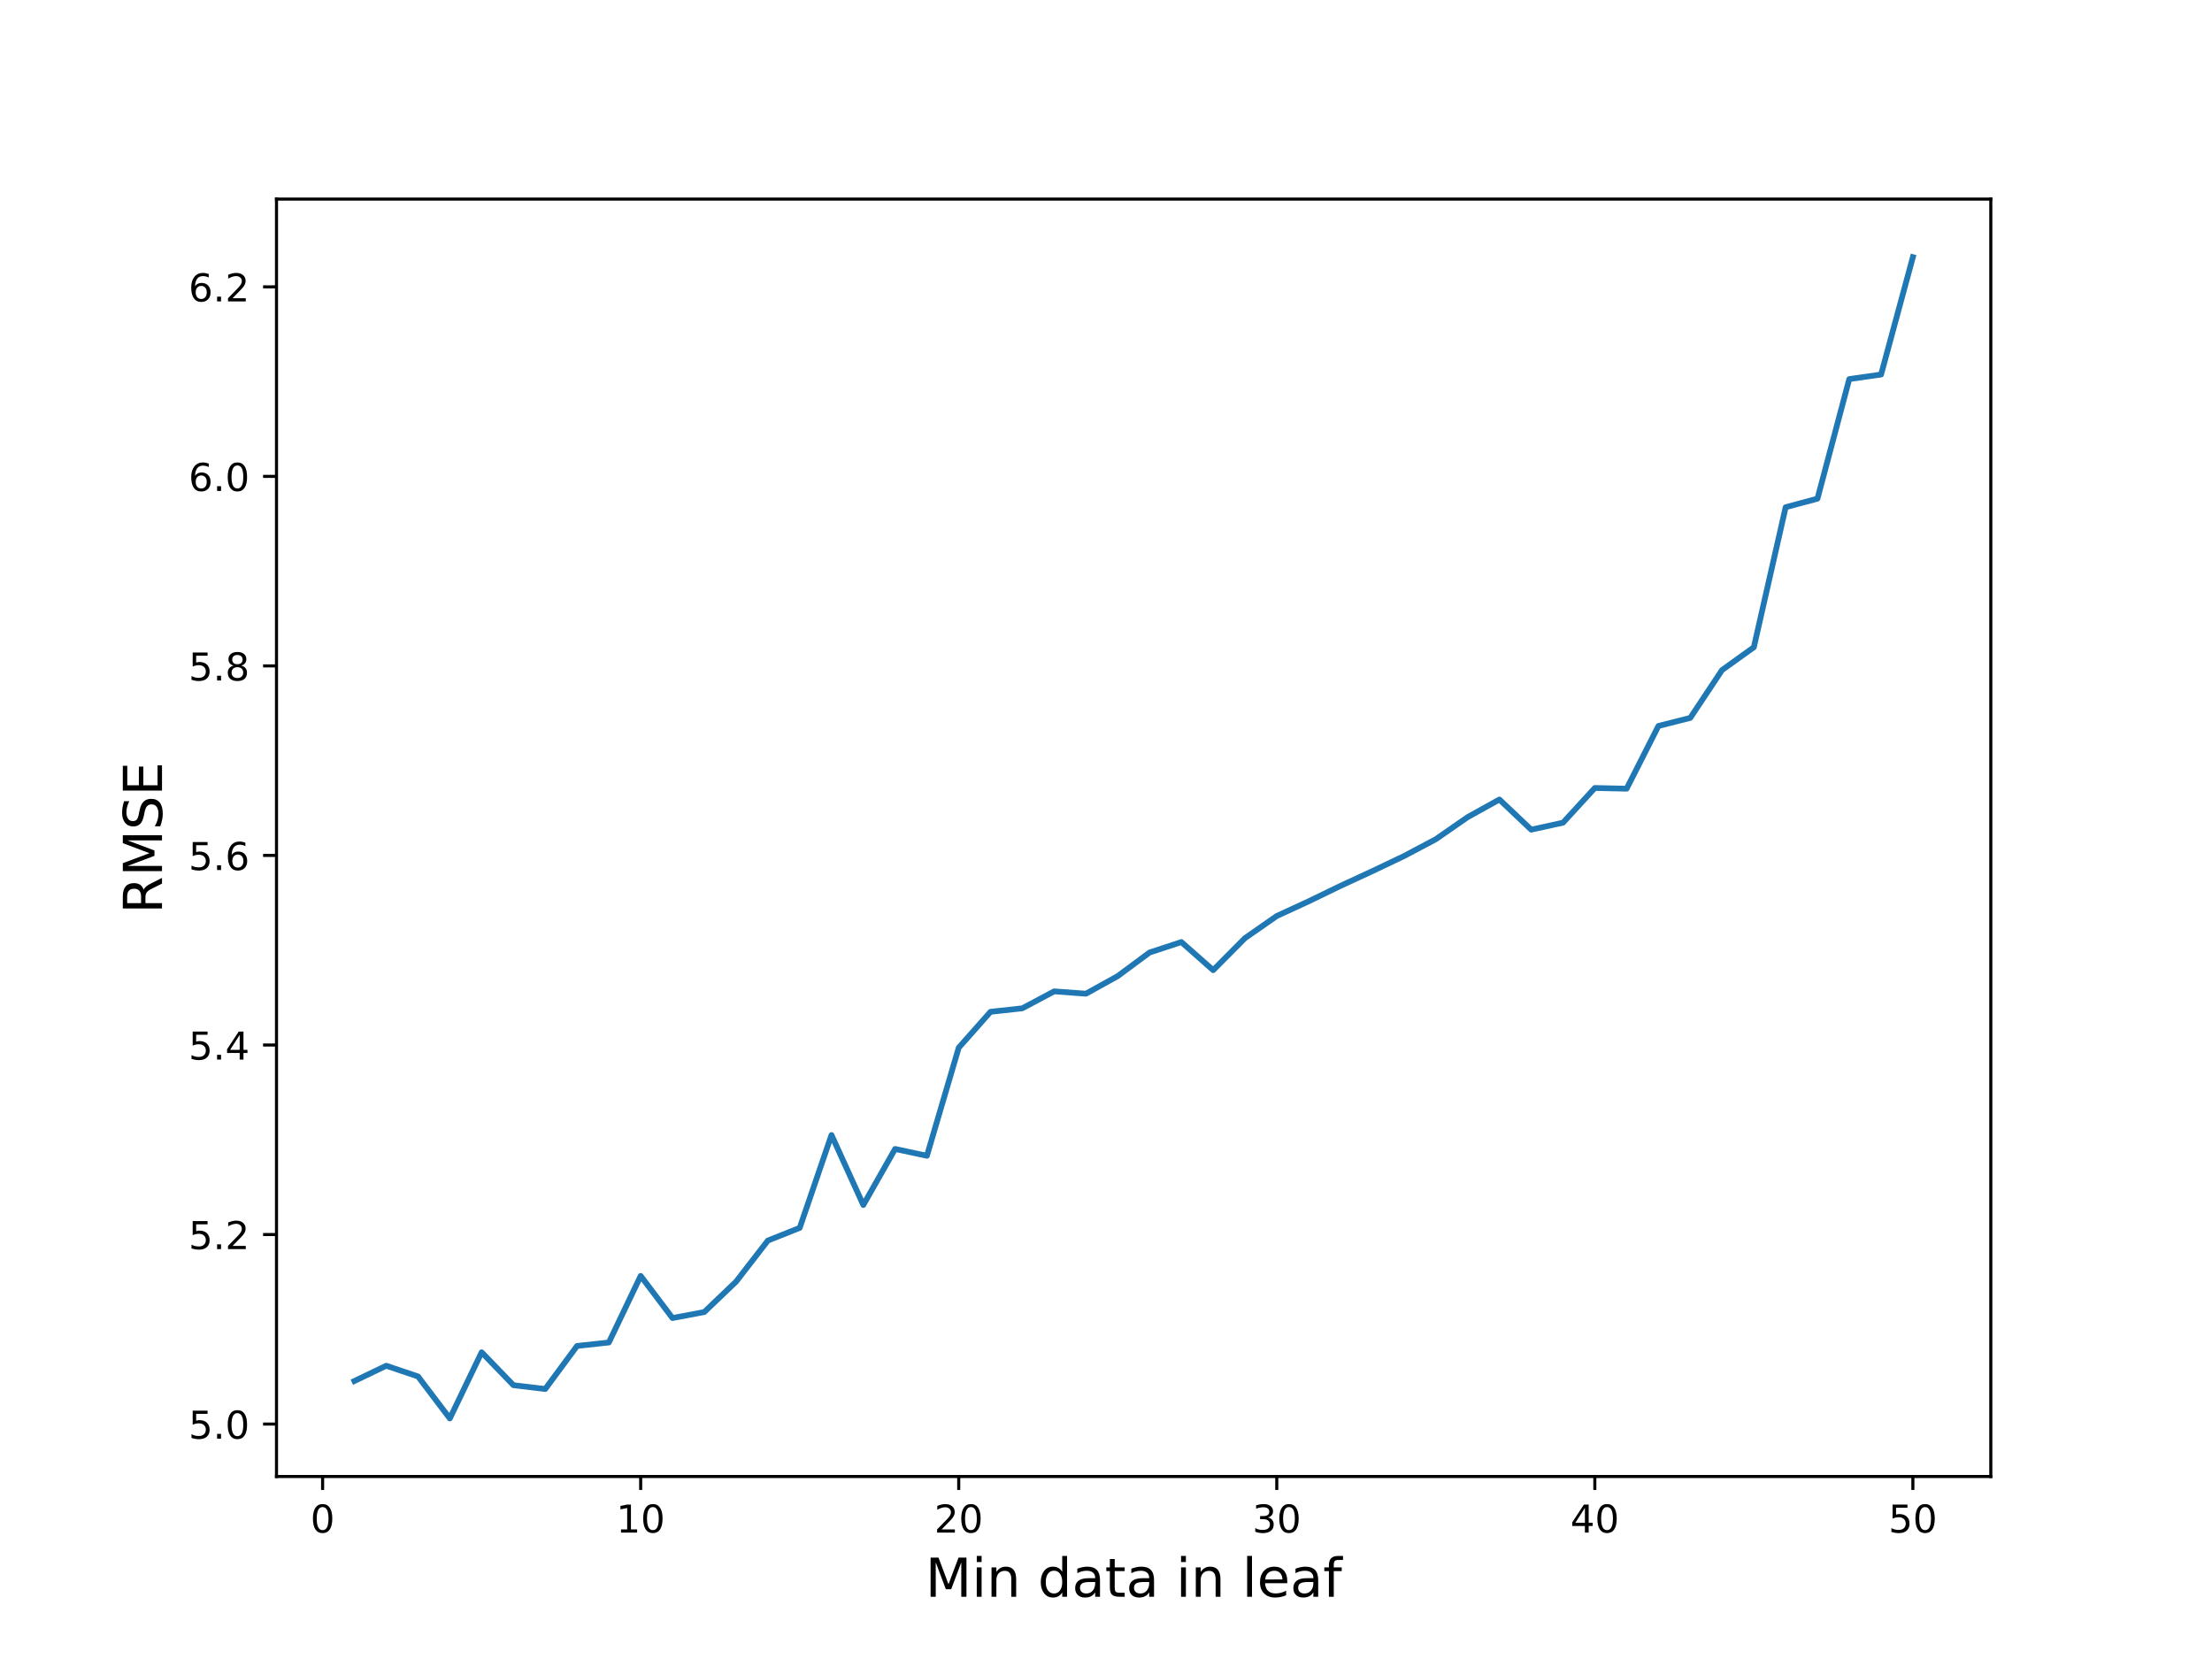
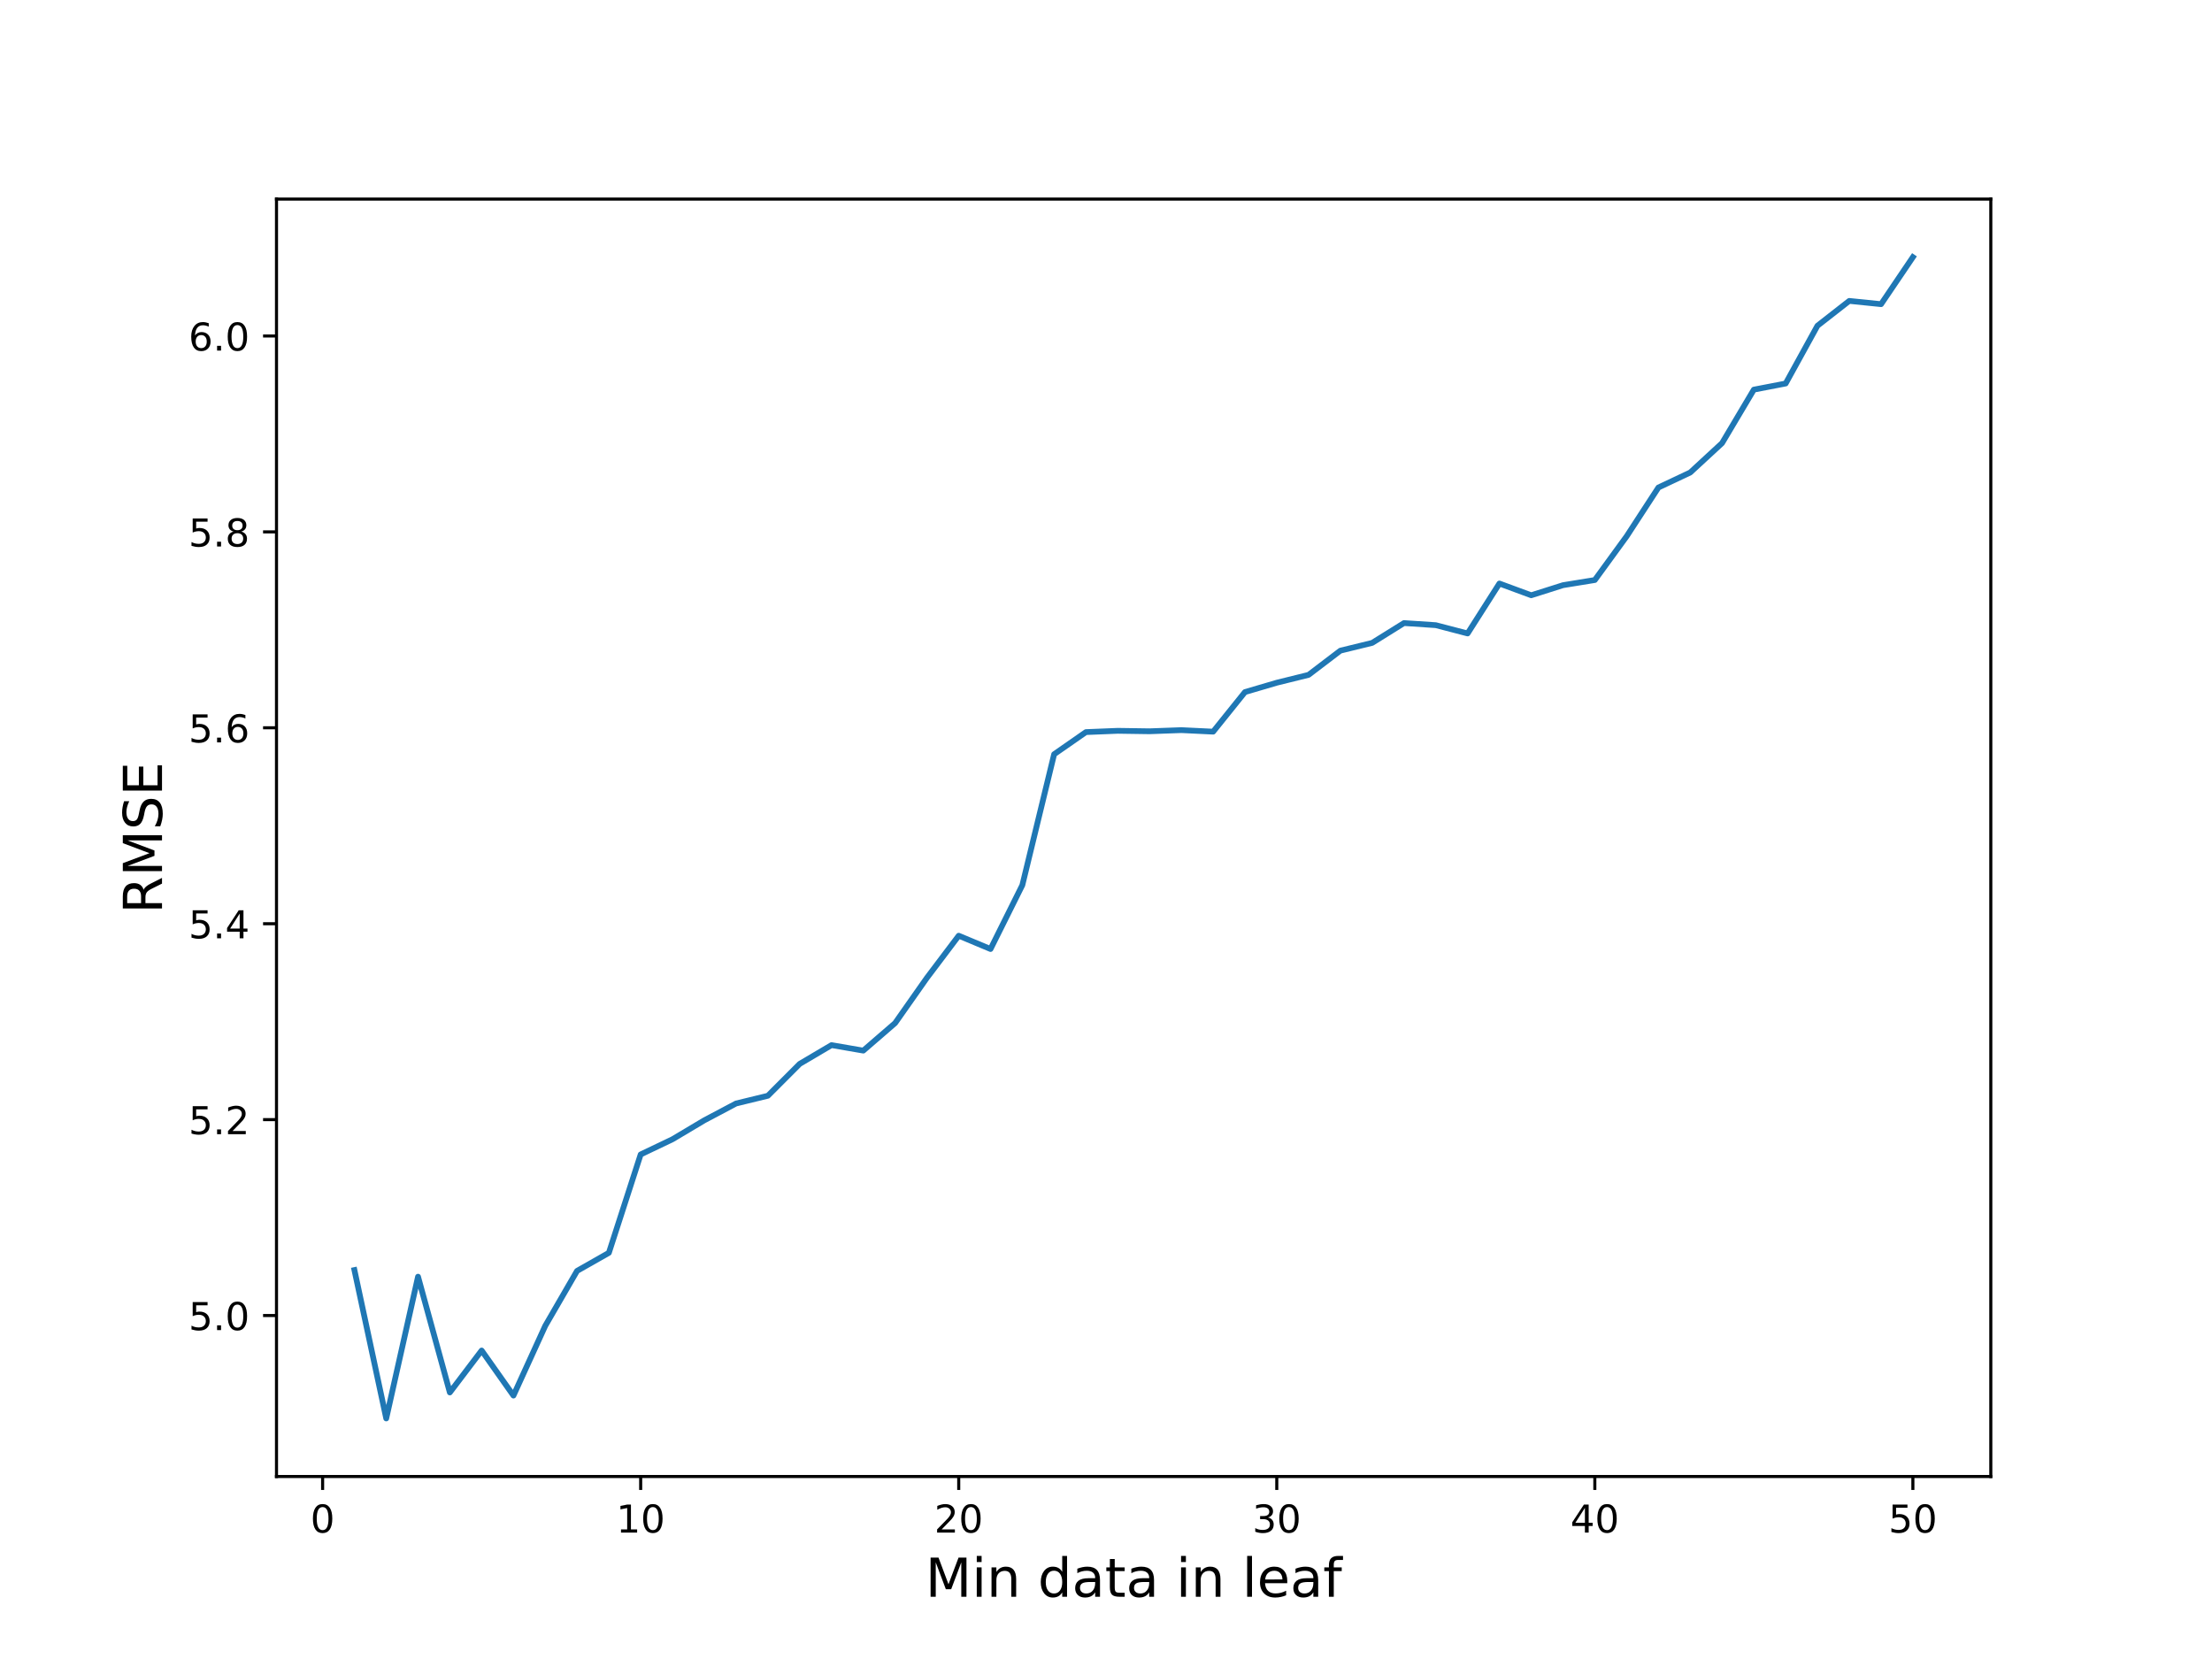
<svg xmlns="http://www.w3.org/2000/svg" xmlns:xlink="http://www.w3.org/1999/xlink" height="432pt" version="1.1" viewBox="0 0 576 432" width="576pt">
  <defs>
    <style type="text/css">
*{stroke-linecap:butt;stroke-linejoin:round;}
  </style>
  </defs>
  <g id="figure_1">
    <g id="patch_1">
      <path d="M 0 432  L 576 432  L 576 0  L 0 0  z " style="fill:#ffffff;" />
    </g>
    <g id="axes_1">
      <g id="patch_2">
        <path d="M 72 384.48  L 518.4 384.48  L 518.4 51.84  L 72 51.84  z " style="fill:#ffffff;" />
      </g>
      <g id="matplotlib.axis_1">
        <g id="xtick_1">
          <g id="line2d_1">
            <defs>
-               <path d="M 0 0  L 0 3.5  " id="m9710cd10b5" style="stroke:#000000;stroke-width:0.8;" />
-             </defs>
-             <g>
-               <use style="stroke:#000000;stroke-width:0.8;" x="84.009" xlink:href="#m9710cd10b5" y="384.48" />
+               <path d="M 0 0  L 0 3.5  " id="m117965f401" style="stroke:#000000;stroke-width:0.8;" />
+             </defs>
+             <g>
+               <use style="stroke:#000000;stroke-width:0.8;" x="84.009" xlink:href="#m117965f401" y="384.48" />
            </g>
          </g>
          <g id="text_1">
            <defs>
              <path d="M 31.781 66.406  Q 24.172 66.406 20.328 58.906  Q 16.5 51.422 16.5 36.375  Q 16.5 21.391 20.328 13.891  Q 24.172 6.391 31.781 6.391  Q 39.453 6.391 43.281 13.891  Q 47.125 21.391 47.125 36.375  Q 47.125 51.422 43.281 58.906  Q 39.453 66.406 31.781 66.406  z M 31.781 74.219  Q 44.047 74.219 50.516 64.516  Q 56.984 54.828 56.984 36.375  Q 56.984 17.969 50.516 8.266  Q 44.047 -1.422 31.781 -1.422  Q 19.531 -1.422 13.062 8.266  Q 6.594 17.969 6.594 36.375  Q 6.594 54.828 13.062 64.516  Q 19.531 74.219 31.781 74.219  z " id="DejaVuSans-48" />
            </defs>
            <g transform="translate(80.82765 399.0784)scale(0.1 -0.1)">
              <use xlink:href="#DejaVuSans-48" />
            </g>
          </g>
        </g>
        <g id="xtick_2">
          <g id="line2d_2">
            <g>
-               <use style="stroke:#000000;stroke-width:0.8;" x="166.829" xlink:href="#m9710cd10b5" y="384.48" />
+               <use style="stroke:#000000;stroke-width:0.8;" x="166.829" xlink:href="#m117965f401" y="384.48" />
            </g>
          </g>
          <g id="text_2">
            <defs>
              <path d="M 12.406 8.297  L 28.516 8.297  L 28.516 63.922  L 10.984 60.406  L 10.984 69.391  L 28.422 72.906  L 38.281 72.906  L 38.281 8.297  L 54.391 8.297  L 54.391 0  L 12.406 0  z " id="DejaVuSans-49" />
            </defs>
            <g transform="translate(160.4664 399.0784)scale(0.1 -0.1)">
              <use xlink:href="#DejaVuSans-49" />
              <use x="63.623" xlink:href="#DejaVuSans-48" />
            </g>
          </g>
        </g>
        <g id="xtick_3">
          <g id="line2d_3">
            <g>
-               <use style="stroke:#000000;stroke-width:0.8;" x="249.649" xlink:href="#m9710cd10b5" y="384.48" />
+               <use style="stroke:#000000;stroke-width:0.8;" x="249.649" xlink:href="#m117965f401" y="384.48" />
            </g>
          </g>
          <g id="text_3">
            <defs>
              <path d="M 19.188 8.297  L 53.609 8.297  L 53.609 0  L 7.328 0  L 7.328 8.297  Q 12.938 14.109 22.625 23.891  Q 32.328 33.688 34.812 36.531  Q 39.547 41.844 41.422 45.531  Q 43.312 49.219 43.312 52.781  Q 43.312 58.594 39.234 62.25  Q 35.156 65.922 28.609 65.922  Q 23.969 65.922 18.812 64.312  Q 13.672 62.703 7.812 59.422  L 7.812 69.391  Q 13.766 71.781 18.938 73  Q 24.125 74.219 28.422 74.219  Q 39.75 74.219 46.484 68.547  Q 53.219 62.891 53.219 53.422  Q 53.219 48.922 51.531 44.891  Q 49.859 40.875 45.406 35.406  Q 44.188 33.984 37.641 27.219  Q 31.109 20.453 19.188 8.297  z " id="DejaVuSans-50" />
            </defs>
            <g transform="translate(243.2865 399.0784)scale(0.1 -0.1)">
              <use xlink:href="#DejaVuSans-50" />
              <use x="63.623" xlink:href="#DejaVuSans-48" />
            </g>
          </g>
        </g>
        <g id="xtick_4">
          <g id="line2d_4">
            <g>
-               <use style="stroke:#000000;stroke-width:0.8;" x="332.469" xlink:href="#m9710cd10b5" y="384.48" />
+               <use style="stroke:#000000;stroke-width:0.8;" x="332.469" xlink:href="#m117965f401" y="384.48" />
            </g>
          </g>
          <g id="text_4">
            <defs>
              <path d="M 40.578 39.312  Q 47.656 37.797 51.625 33  Q 55.609 28.219 55.609 21.188  Q 55.609 10.406 48.188 4.484  Q 40.766 -1.422 27.094 -1.422  Q 22.516 -1.422 17.656 -0.516  Q 12.797 0.391 7.625 2.203  L 7.625 11.719  Q 11.719 9.328 16.594 8.109  Q 21.484 6.891 26.812 6.891  Q 36.078 6.891 40.938 10.547  Q 45.797 14.203 45.797 21.188  Q 45.797 27.641 41.281 31.266  Q 36.766 34.906 28.719 34.906  L 20.219 34.906  L 20.219 43.016  L 29.109 43.016  Q 36.375 43.016 40.234 45.922  Q 44.094 48.828 44.094 54.297  Q 44.094 59.906 40.109 62.906  Q 36.141 65.922 28.719 65.922  Q 24.656 65.922 20.016 65.031  Q 15.375 64.156 9.812 62.312  L 9.812 71.094  Q 15.438 72.656 20.344 73.438  Q 25.25 74.219 29.594 74.219  Q 40.828 74.219 47.359 69.109  Q 53.906 64.016 53.906 55.328  Q 53.906 49.266 50.438 45.094  Q 46.969 40.922 40.578 39.312  z " id="DejaVuSans-51" />
            </defs>
            <g transform="translate(326.1065 399.0784)scale(0.1 -0.1)">
              <use xlink:href="#DejaVuSans-51" />
              <use x="63.623" xlink:href="#DejaVuSans-48" />
            </g>
          </g>
        </g>
        <g id="xtick_5">
          <g id="line2d_5">
            <g>
-               <use style="stroke:#000000;stroke-width:0.8;" x="415.289" xlink:href="#m9710cd10b5" y="384.48" />
+               <use style="stroke:#000000;stroke-width:0.8;" x="415.289" xlink:href="#m117965f401" y="384.48" />
            </g>
          </g>
          <g id="text_5">
            <defs>
              <path d="M 37.797 64.312  L 12.891 25.391  L 37.797 25.391  z M 35.203 72.906  L 47.609 72.906  L 47.609 25.391  L 58.016 25.391  L 58.016 17.188  L 47.609 17.188  L 47.609 0  L 37.797 0  L 37.797 17.188  L 4.891 17.188  L 4.891 26.703  z " id="DejaVuSans-52" />
            </defs>
            <g transform="translate(408.9266 399.0784)scale(0.1 -0.1)">
              <use xlink:href="#DejaVuSans-52" />
              <use x="63.623" xlink:href="#DejaVuSans-48" />
            </g>
          </g>
        </g>
        <g id="xtick_6">
          <g id="line2d_6">
            <g>
-               <use style="stroke:#000000;stroke-width:0.8;" x="498.109" xlink:href="#m9710cd10b5" y="384.48" />
+               <use style="stroke:#000000;stroke-width:0.8;" x="498.109" xlink:href="#m117965f401" y="384.48" />
            </g>
          </g>
          <g id="text_6">
            <defs>
              <path d="M 10.797 72.906  L 49.516 72.906  L 49.516 64.594  L 19.828 64.594  L 19.828 46.734  Q 21.969 47.469 24.109 47.828  Q 26.266 48.188 28.422 48.188  Q 40.625 48.188 47.75 41.5  Q 54.891 34.812 54.891 23.391  Q 54.891 11.625 47.562 5.094  Q 40.234 -1.422 26.906 -1.422  Q 22.312 -1.422 17.547 -0.641  Q 12.797 0.141 7.719 1.703  L 7.719 11.625  Q 12.109 9.234 16.797 8.062  Q 21.484 6.891 26.703 6.891  Q 35.156 6.891 40.078 11.328  Q 45.016 15.766 45.016 23.391  Q 45.016 31 40.078 35.438  Q 35.156 39.891 26.703 39.891  Q 22.75 39.891 18.812 39.016  Q 14.891 38.141 10.797 36.281  z " id="DejaVuSans-53" />
            </defs>
            <g transform="translate(491.7466 399.0784)scale(0.1 -0.1)">
              <use xlink:href="#DejaVuSans-53" />
              <use x="63.623" xlink:href="#DejaVuSans-48" />
            </g>
          </g>
        </g>
        <g id="text_7">
          <defs>
            <path d="M 9.812 72.906  L 24.516 72.906  L 43.109 23.297  L 61.812 72.906  L 76.516 72.906  L 76.516 0  L 66.891 0  L 66.891 64.016  L 48.094 14.016  L 38.188 14.016  L 19.391 64.016  L 19.391 0  L 9.812 0  z " id="DejaVuSans-77" />
            <path d="M 9.422 54.688  L 18.406 54.688  L 18.406 0  L 9.422 0  z M 9.422 75.984  L 18.406 75.984  L 18.406 64.594  L 9.422 64.594  z " id="DejaVuSans-105" />
            <path d="M 54.891 33.016  L 54.891 0  L 45.906 0  L 45.906 32.719  Q 45.906 40.484 42.875 44.328  Q 39.844 48.188 33.797 48.188  Q 26.516 48.188 22.312 43.547  Q 18.109 38.922 18.109 30.906  L 18.109 0  L 9.078 0  L 9.078 54.688  L 18.109 54.688  L 18.109 46.188  Q 21.344 51.125 25.703 53.562  Q 30.078 56 35.797 56  Q 45.219 56 50.047 50.172  Q 54.891 44.344 54.891 33.016  z " id="DejaVuSans-110" />
            <path id="DejaVuSans-32" />
            <path d="M 45.406 46.391  L 45.406 75.984  L 54.391 75.984  L 54.391 0  L 45.406 0  L 45.406 8.203  Q 42.578 3.328 38.25 0.953  Q 33.938 -1.422 27.875 -1.422  Q 17.969 -1.422 11.734 6.484  Q 5.516 14.406 5.516 27.297  Q 5.516 40.188 11.734 48.094  Q 17.969 56 27.875 56  Q 33.938 56 38.25 53.625  Q 42.578 51.266 45.406 46.391  z M 14.797 27.297  Q 14.797 17.391 18.875 11.75  Q 22.953 6.109 30.078 6.109  Q 37.203 6.109 41.297 11.75  Q 45.406 17.391 45.406 27.297  Q 45.406 37.203 41.297 42.844  Q 37.203 48.484 30.078 48.484  Q 22.953 48.484 18.875 42.844  Q 14.797 37.203 14.797 27.297  z " id="DejaVuSans-100" />
            <path d="M 34.281 27.484  Q 23.391 27.484 19.188 25  Q 14.984 22.516 14.984 16.5  Q 14.984 11.719 18.141 8.906  Q 21.297 6.109 26.703 6.109  Q 34.188 6.109 38.703 11.406  Q 43.219 16.703 43.219 25.484  L 43.219 27.484  z M 52.203 31.203  L 52.203 0  L 43.219 0  L 43.219 8.297  Q 40.141 3.328 35.547 0.953  Q 30.953 -1.422 24.312 -1.422  Q 15.922 -1.422 10.953 3.297  Q 6 8.016 6 15.922  Q 6 25.141 12.172 29.828  Q 18.359 34.516 30.609 34.516  L 43.219 34.516  L 43.219 35.406  Q 43.219 41.609 39.141 45  Q 35.062 48.391 27.688 48.391  Q 23 48.391 18.547 47.266  Q 14.109 46.141 10.016 43.891  L 10.016 52.203  Q 14.938 54.109 19.578 55.047  Q 24.219 56 28.609 56  Q 40.484 56 46.344 49.844  Q 52.203 43.703 52.203 31.203  z " id="DejaVuSans-97" />
            <path d="M 18.312 70.219  L 18.312 54.688  L 36.812 54.688  L 36.812 47.703  L 18.312 47.703  L 18.312 18.016  Q 18.312 11.328 20.141 9.422  Q 21.969 7.516 27.594 7.516  L 36.812 7.516  L 36.812 0  L 27.594 0  Q 17.188 0 13.234 3.875  Q 9.281 7.766 9.281 18.016  L 9.281 47.703  L 2.688 47.703  L 2.688 54.688  L 9.281 54.688  L 9.281 70.219  z " id="DejaVuSans-116" />
            <path d="M 9.422 75.984  L 18.406 75.984  L 18.406 0  L 9.422 0  z " id="DejaVuSans-108" />
            <path d="M 56.203 29.594  L 56.203 25.203  L 14.891 25.203  Q 15.484 15.922 20.484 11.062  Q 25.484 6.203 34.422 6.203  Q 39.594 6.203 44.453 7.469  Q 49.312 8.734 54.109 11.281  L 54.109 2.781  Q 49.266 0.734 44.188 -0.344  Q 39.109 -1.422 33.891 -1.422  Q 20.797 -1.422 13.156 6.188  Q 5.516 13.812 5.516 26.812  Q 5.516 40.234 12.766 48.109  Q 20.016 56 32.328 56  Q 43.359 56 49.781 48.891  Q 56.203 41.797 56.203 29.594  z M 47.219 32.234  Q 47.125 39.594 43.094 43.984  Q 39.062 48.391 32.422 48.391  Q 24.906 48.391 20.391 44.141  Q 15.875 39.891 15.188 32.172  z " id="DejaVuSans-101" />
            <path d="M 37.109 75.984  L 37.109 68.5  L 28.516 68.5  Q 23.688 68.5 21.797 66.547  Q 19.922 64.594 19.922 59.516  L 19.922 54.688  L 34.719 54.688  L 34.719 47.703  L 19.922 47.703  L 19.922 0  L 10.891 0  L 10.891 47.703  L 2.297 47.703  L 2.297 54.688  L 10.891 54.688  L 10.891 58.5  Q 10.891 67.625 15.141 71.797  Q 19.391 75.984 28.609 75.984  z " id="DejaVuSans-102" />
          </defs>
          <g transform="translate(240.9511 415.7959)scale(0.14 -0.14)">
            <use xlink:href="#DejaVuSans-77" />
            <use x="86.279" xlink:href="#DejaVuSans-105" />
            <use x="114.062" xlink:href="#DejaVuSans-110" />
            <use x="177.441" xlink:href="#DejaVuSans-32" />
            <use x="209.229" xlink:href="#DejaVuSans-100" />
            <use x="272.705" xlink:href="#DejaVuSans-97" />
            <use x="333.984" xlink:href="#DejaVuSans-116" />
            <use x="373.193" xlink:href="#DejaVuSans-97" />
            <use x="434.473" xlink:href="#DejaVuSans-32" />
            <use x="466.26" xlink:href="#DejaVuSans-105" />
            <use x="494.043" xlink:href="#DejaVuSans-110" />
            <use x="557.422" xlink:href="#DejaVuSans-32" />
            <use x="589.209" xlink:href="#DejaVuSans-108" />
            <use x="616.992" xlink:href="#DejaVuSans-101" />
            <use x="678.516" xlink:href="#DejaVuSans-97" />
            <use x="739.795" xlink:href="#DejaVuSans-102" />
          </g>
        </g>
      </g>
      <g id="matplotlib.axis_2">
        <g id="ytick_1">
          <g id="line2d_7">
            <defs>
-               <path d="M 0 0  L -3.5 0  " id="m3a170c7c84" style="stroke:#000000;stroke-width:0.8;" />
-             </defs>
-             <g>
-               <use style="stroke:#000000;stroke-width:0.8;" x="72" xlink:href="#m3a170c7c84" y="370.821" />
+               <path d="M 0 0  L -3.5 0  " id="mb60de3db52" style="stroke:#000000;stroke-width:0.8;" />
+             </defs>
+             <g>
+               <use style="stroke:#000000;stroke-width:0.8;" x="72" xlink:href="#mb60de3db52" y="342.555" />
            </g>
          </g>
          <g id="text_8">
            <defs>
              <path d="M 10.688 12.406  L 21 12.406  L 21 0  L 10.688 0  z " id="DejaVuSans-46" />
            </defs>
-             <g transform="translate(49.09687 374.6205)scale(0.1 -0.1)">
+             <g transform="translate(49.09687 346.3539)scale(0.1 -0.1)">
              <use xlink:href="#DejaVuSans-53" />
              <use x="63.623" xlink:href="#DejaVuSans-46" />
              <use x="95.41" xlink:href="#DejaVuSans-48" />
            </g>
          </g>
        </g>
        <g id="ytick_2">
          <g id="line2d_8">
            <g>
-               <use style="stroke:#000000;stroke-width:0.8;" x="72" xlink:href="#m3a170c7c84" y="321.466" />
+               <use style="stroke:#000000;stroke-width:0.8;" x="72" xlink:href="#mb60de3db52" y="291.542" />
            </g>
          </g>
          <g id="text_9">
-             <g transform="translate(49.09687 325.2651)scale(0.1 -0.1)">
+             <g transform="translate(49.09687 295.3414)scale(0.1 -0.1)">
              <use xlink:href="#DejaVuSans-53" />
              <use x="63.623" xlink:href="#DejaVuSans-46" />
              <use x="95.41" xlink:href="#DejaVuSans-50" />
            </g>
          </g>
        </g>
        <g id="ytick_3">
          <g id="line2d_9">
            <g>
-               <use style="stroke:#000000;stroke-width:0.8;" x="72" xlink:href="#m3a170c7c84" y="272.111" />
+               <use style="stroke:#000000;stroke-width:0.8;" x="72" xlink:href="#mb60de3db52" y="240.53" />
            </g>
          </g>
          <g id="text_10">
-             <g transform="translate(49.09687 275.9098)scale(0.1 -0.1)">
+             <g transform="translate(49.09687 244.3289)scale(0.1 -0.1)">
              <use xlink:href="#DejaVuSans-53" />
              <use x="63.623" xlink:href="#DejaVuSans-46" />
              <use x="95.41" xlink:href="#DejaVuSans-52" />
            </g>
          </g>
        </g>
        <g id="ytick_4">
          <g id="line2d_10">
            <g>
-               <use style="stroke:#000000;stroke-width:0.8;" x="72" xlink:href="#m3a170c7c84" y="222.755" />
+               <use style="stroke:#000000;stroke-width:0.8;" x="72" xlink:href="#mb60de3db52" y="189.517" />
            </g>
          </g>
          <g id="text_11">
            <defs>
              <path d="M 33.016 40.375  Q 26.375 40.375 22.484 35.828  Q 18.609 31.297 18.609 23.391  Q 18.609 15.531 22.484 10.953  Q 26.375 6.391 33.016 6.391  Q 39.656 6.391 43.531 10.953  Q 47.406 15.531 47.406 23.391  Q 47.406 31.297 43.531 35.828  Q 39.656 40.375 33.016 40.375  z M 52.594 71.297  L 52.594 62.312  Q 48.875 64.062 45.094 64.984  Q 41.312 65.922 37.594 65.922  Q 27.828 65.922 22.672 59.328  Q 17.531 52.734 16.797 39.406  Q 19.672 43.656 24.016 45.922  Q 28.375 48.188 33.594 48.188  Q 44.578 48.188 50.953 41.516  Q 57.328 34.859 57.328 23.391  Q 57.328 12.156 50.688 5.359  Q 44.047 -1.422 33.016 -1.422  Q 20.359 -1.422 13.672 8.266  Q 6.984 17.969 6.984 36.375  Q 6.984 53.656 15.188 63.938  Q 23.391 74.219 37.203 74.219  Q 40.922 74.219 44.703 73.484  Q 48.484 72.75 52.594 71.297  z " id="DejaVuSans-54" />
            </defs>
-             <g transform="translate(49.09687 226.5544)scale(0.1 -0.1)">
+             <g transform="translate(49.09687 193.3164)scale(0.1 -0.1)">
              <use xlink:href="#DejaVuSans-53" />
              <use x="63.623" xlink:href="#DejaVuSans-46" />
              <use x="95.41" xlink:href="#DejaVuSans-54" />
            </g>
          </g>
        </g>
        <g id="ytick_5">
          <g id="line2d_11">
            <g>
-               <use style="stroke:#000000;stroke-width:0.8;" x="72" xlink:href="#m3a170c7c84" y="173.4" />
+               <use style="stroke:#000000;stroke-width:0.8;" x="72" xlink:href="#mb60de3db52" y="138.505" />
            </g>
          </g>
          <g id="text_12">
            <defs>
              <path d="M 31.781 34.625  Q 24.75 34.625 20.719 30.859  Q 16.703 27.094 16.703 20.516  Q 16.703 13.922 20.719 10.156  Q 24.75 6.391 31.781 6.391  Q 38.812 6.391 42.859 10.172  Q 46.922 13.969 46.922 20.516  Q 46.922 27.094 42.891 30.859  Q 38.875 34.625 31.781 34.625  z M 21.922 38.812  Q 15.578 40.375 12.031 44.719  Q 8.5 49.078 8.5 55.328  Q 8.5 64.062 14.719 69.141  Q 20.953 74.219 31.781 74.219  Q 42.672 74.219 48.875 69.141  Q 55.078 64.062 55.078 55.328  Q 55.078 49.078 51.531 44.719  Q 48 40.375 41.703 38.812  Q 48.828 37.156 52.797 32.312  Q 56.781 27.484 56.781 20.516  Q 56.781 9.906 50.312 4.234  Q 43.844 -1.422 31.781 -1.422  Q 19.734 -1.422 13.25 4.234  Q 6.781 9.906 6.781 20.516  Q 6.781 27.484 10.781 32.312  Q 14.797 37.156 21.922 38.812  z M 18.312 54.391  Q 18.312 48.734 21.844 45.562  Q 25.391 42.391 31.781 42.391  Q 38.141 42.391 41.719 45.562  Q 45.312 48.734 45.312 54.391  Q 45.312 60.062 41.719 63.234  Q 38.141 66.406 31.781 66.406  Q 25.391 66.406 21.844 63.234  Q 18.312 60.062 18.312 54.391  z " id="DejaVuSans-56" />
            </defs>
-             <g transform="translate(49.09687 177.1991)scale(0.1 -0.1)">
+             <g transform="translate(49.09687 142.304)scale(0.1 -0.1)">
              <use xlink:href="#DejaVuSans-53" />
              <use x="63.623" xlink:href="#DejaVuSans-46" />
              <use x="95.41" xlink:href="#DejaVuSans-56" />
            </g>
          </g>
        </g>
        <g id="ytick_6">
          <g id="line2d_12">
            <g>
-               <use style="stroke:#000000;stroke-width:0.8;" x="72" xlink:href="#m3a170c7c84" y="124.045" />
+               <use style="stroke:#000000;stroke-width:0.8;" x="72" xlink:href="#mb60de3db52" y="87.492" />
            </g>
          </g>
          <g id="text_13">
-             <g transform="translate(49.09687 127.8438)scale(0.1 -0.1)">
+             <g transform="translate(49.09687 91.29147)scale(0.1 -0.1)">
              <use xlink:href="#DejaVuSans-54" />
              <use x="63.623" xlink:href="#DejaVuSans-46" />
              <use x="95.41" xlink:href="#DejaVuSans-48" />
            </g>
          </g>
        </g>
-         <g id="ytick_7">
-           <g id="line2d_13">
-             <g>
-               <use style="stroke:#000000;stroke-width:0.8;" x="72" xlink:href="#m3a170c7c84" y="74.689" />
-             </g>
-           </g>
-           <g id="text_14">
-             <g transform="translate(49.09687 78.48841)scale(0.1 -0.1)">
-               <use xlink:href="#DejaVuSans-54" />
-               <use x="63.623" xlink:href="#DejaVuSans-46" />
-               <use x="95.41" xlink:href="#DejaVuSans-50" />
-             </g>
-           </g>
-         </g>
-         <g id="text_15">
+         <g id="text_14">
          <defs>
            <path d="M 44.391 34.188  Q 47.562 33.109 50.562 29.594  Q 53.562 26.078 56.594 19.922  L 66.609 0  L 56 0  L 46.688 18.703  Q 43.062 26.031 39.672 28.422  Q 36.281 30.812 30.422 30.812  L 19.672 30.812  L 19.672 0  L 9.812 0  L 9.812 72.906  L 32.078 72.906  Q 44.578 72.906 50.734 67.672  Q 56.891 62.453 56.891 51.906  Q 56.891 45.016 53.688 40.469  Q 50.484 35.938 44.391 34.188  z M 19.672 64.797  L 19.672 38.922  L 32.078 38.922  Q 39.203 38.922 42.844 42.219  Q 46.484 45.516 46.484 51.906  Q 46.484 58.297 42.844 61.547  Q 39.203 64.797 32.078 64.797  z " id="DejaVuSans-82" />
            <path d="M 53.516 70.516  L 53.516 60.891  Q 47.906 63.578 42.922 64.891  Q 37.938 66.219 33.297 66.219  Q 25.25 66.219 20.875 63.094  Q 16.5 59.969 16.5 54.203  Q 16.5 49.359 19.406 46.891  Q 22.312 44.438 30.422 42.922  L 36.375 41.703  Q 47.406 39.594 52.656 34.297  Q 57.906 29 57.906 20.125  Q 57.906 9.516 50.797 4.047  Q 43.703 -1.422 29.984 -1.422  Q 24.812 -1.422 18.969 -0.25  Q 13.141 0.922 6.891 3.219  L 6.891 13.375  Q 12.891 10.016 18.656 8.297  Q 24.422 6.594 29.984 6.594  Q 38.422 6.594 43.016 9.906  Q 47.609 13.234 47.609 19.391  Q 47.609 24.75 44.312 27.781  Q 41.016 30.812 33.5 32.328  L 27.484 33.5  Q 16.453 35.688 11.516 40.375  Q 6.594 45.062 6.594 53.422  Q 6.594 63.094 13.406 68.656  Q 20.219 74.219 32.172 74.219  Q 37.312 74.219 42.625 73.281  Q 47.953 72.359 53.516 70.516  z " id="DejaVuSans-83" />
            <path d="M 9.812 72.906  L 55.906 72.906  L 55.906 64.594  L 19.672 64.594  L 19.672 43.016  L 54.391 43.016  L 54.391 34.719  L 19.672 34.719  L 19.672 8.297  L 56.781 8.297  L 56.781 0  L 9.812 0  z " id="DejaVuSans-69" />
          </defs>
          <g transform="translate(42.18531 237.9306)rotate(-90)scale(0.14 -0.14)">
            <use xlink:href="#DejaVuSans-82" />
            <use x="69.482" xlink:href="#DejaVuSans-77" />
            <use x="155.762" xlink:href="#DejaVuSans-83" />
            <use x="219.238" xlink:href="#DejaVuSans-69" />
          </g>
        </g>
      </g>
-       <g id="line2d_14">
-         <path clip-path="url(#p63f504bd46)" d="M 92.291 359.612  L 100.573 355.636  L 108.855 358.429  L 117.137 369.36  L 125.419 352.13  L 133.701 360.703  L 141.983 361.694  L 150.265 350.482  L 158.547 349.582  L 166.829 332.242  L 175.111 343.213  L 183.393 341.656  L 191.675 333.735  L 199.957 323.033  L 208.239 319.738  L 216.521 295.558  L 224.803 313.776  L 233.085 299.187  L 241.367 300.96  L 249.649 272.815  L 257.931 263.473  L 266.213 262.561  L 274.495 258.145  L 282.777 258.759  L 291.059 254.168  L 299.341 248.034  L 307.623 245.31  L 315.905 252.628  L 324.187 244.291  L 332.469 238.523  L 340.751 234.71  L 349.033 230.693  L 357.315 226.865  L 365.597 222.919  L 373.879 218.531  L 382.161 212.785  L 390.443 208.192  L 398.725 216.042  L 407.007 214.223  L 415.289 205.19  L 423.571 205.373  L 431.853 189.038  L 440.135 186.945  L 448.417 174.483  L 456.699 168.545  L 464.981 132.074  L 473.263 129.854  L 481.545 98.712  L 489.827 97.529  L 498.109 66.96  " style="fill:none;stroke:#1f77b4;stroke-linecap:square;stroke-width:1.5;" />
+       <g id="line2d_13">
+         <path clip-path="url(#p80ab7a5a0d)" d="M 92.291 330.72  L 100.573 369.36  L 108.855 332.447  L 117.137 362.594  L 125.419 351.669  L 133.701 363.403  L 141.983 345.244  L 150.265 330.939  L 158.547 326.233  L 166.829 300.617  L 175.111 296.662  L 183.393 291.732  L 191.675 287.343  L 199.957 285.331  L 208.239 277.034  L 216.521 272.146  L 224.803 273.576  L 233.085 266.411  L 241.367 254.627  L 249.649 243.658  L 257.931 247.119  L 266.213 230.491  L 274.495 196.399  L 282.777 190.637  L 291.059 190.302  L 299.341 190.424  L 307.623 190.122  L 315.905 190.522  L 324.187 180.212  L 332.469 177.778  L 340.751 175.732  L 349.033 169.426  L 357.315 167.403  L 365.597 162.245  L 373.879 162.794  L 382.161 164.95  L 390.443 151.947  L 398.725 155.004  L 407.007 152.379  L 415.289 151.036  L 423.571 139.657  L 431.853 126.943  L 440.135 123.036  L 448.417 115.393  L 456.699 101.457  L 464.981 99.865  L 473.263 84.821  L 481.545 78.356  L 489.827 79.202  L 498.109 66.96  " style="fill:none;stroke:#1f77b4;stroke-linecap:square;stroke-width:1.5;" />
      </g>
      <g id="patch_3">
        <path d="M 72 384.48  L 72 51.84  " style="fill:none;stroke:#000000;stroke-linecap:square;stroke-linejoin:miter;stroke-width:0.8;" />
      </g>
      <g id="patch_4">
        <path d="M 518.4 384.48  L 518.4 51.84  " style="fill:none;stroke:#000000;stroke-linecap:square;stroke-linejoin:miter;stroke-width:0.8;" />
      </g>
      <g id="patch_5">
        <path d="M 72 384.48  L 518.4 384.48  " style="fill:none;stroke:#000000;stroke-linecap:square;stroke-linejoin:miter;stroke-width:0.8;" />
      </g>
      <g id="patch_6">
        <path d="M 72 51.84  L 518.4 51.84  " style="fill:none;stroke:#000000;stroke-linecap:square;stroke-linejoin:miter;stroke-width:0.8;" />
      </g>
    </g>
  </g>
  <defs>
-     <clipPath id="p63f504bd46">
+     <clipPath id="p80ab7a5a0d">
      <rect height="332.64" width="446.4" x="72" y="51.84" />
    </clipPath>
  </defs>
</svg>
